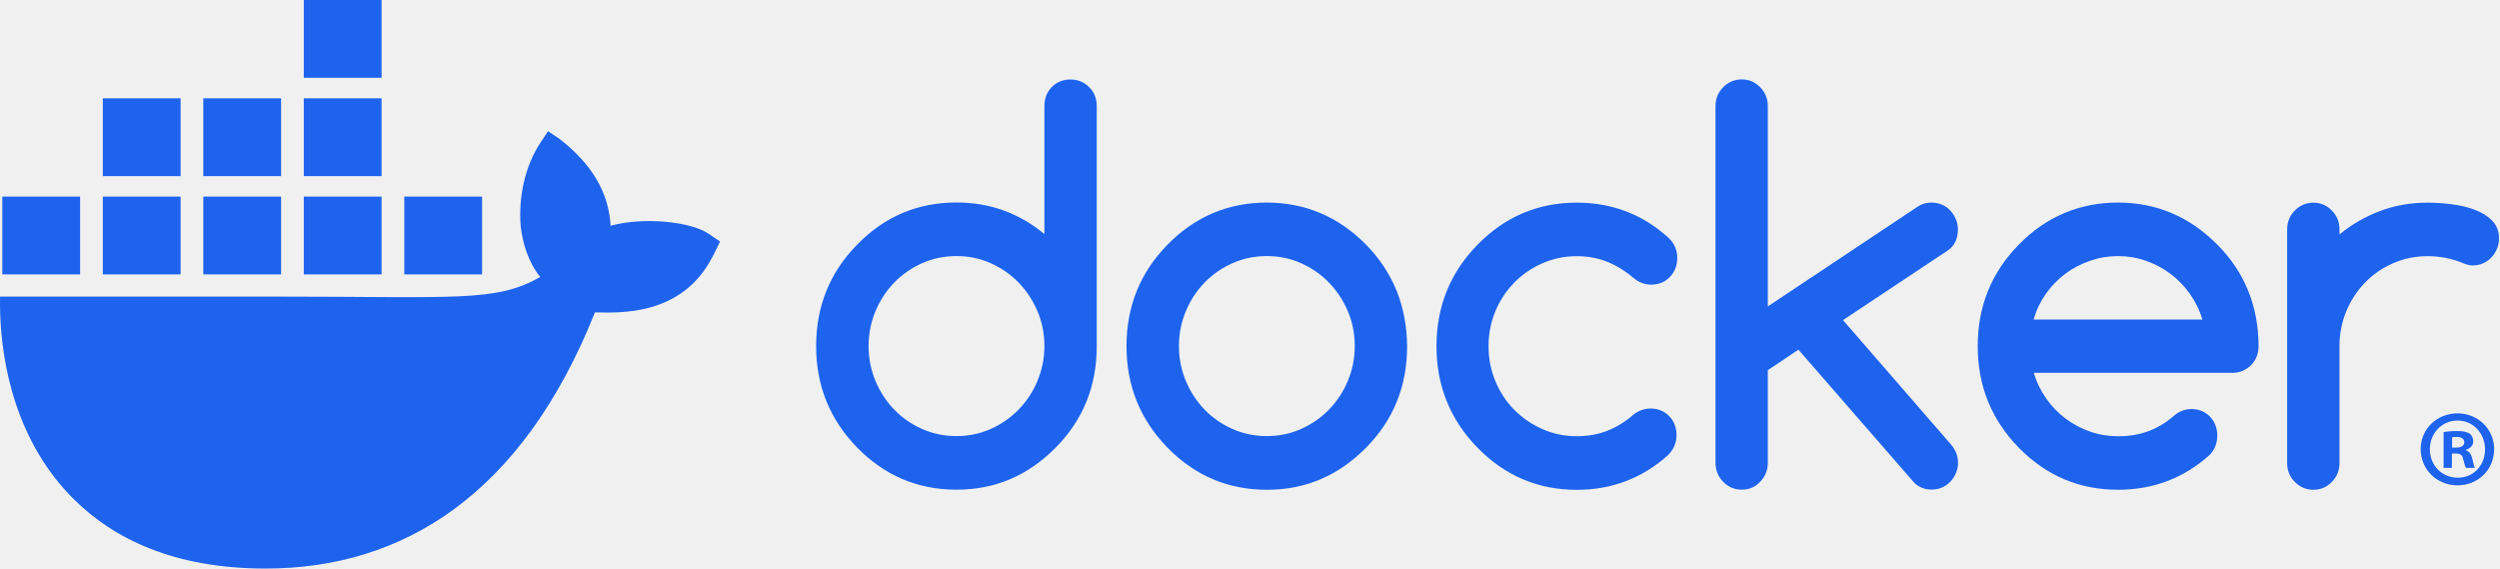
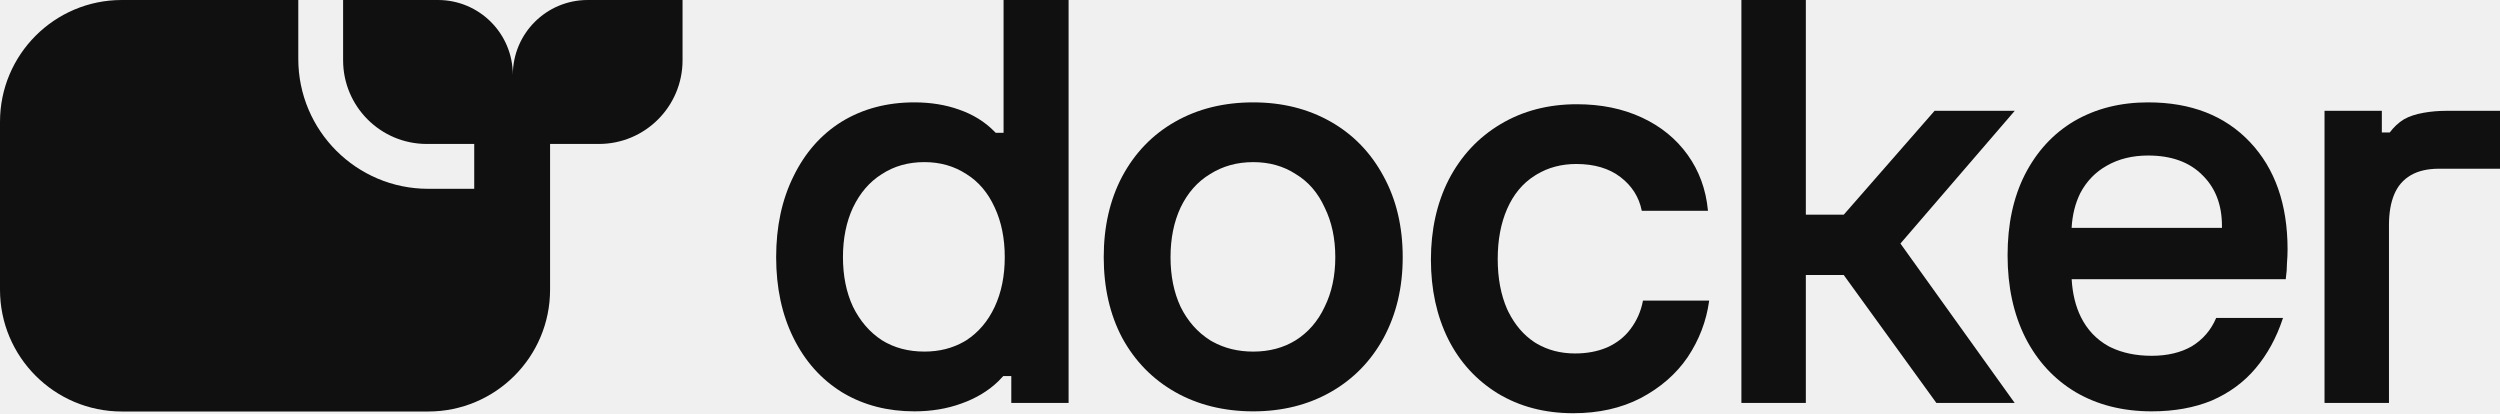
- <svg xmlns="http://www.w3.org/2000/svg" id="Layer_1" data-name="Layer 1" viewBox="0 0 2333.95 530.79">
+ <svg xmlns="http://www.w3.org/2000/svg" id="Layer_1" data-name="Layer 1" viewBox="0 0 4584.78 757.78">
  <defs>
    <style>
      .cls-1 {
-         fill: #1d63ed;
-         stroke-width: 0px;
+         fill-rule: evenodd;
+       }
+ 
+       .cls-1, .cls-2 {
+         fill: #101010;
+       }
+ 
+       @media (prefers-color-scheme: dark) {
+         path {
+           fill: #fff;
+         }
      }
    </style>
  </defs>
-   <path class="cls-1" d="M661.56,218.08c-16.49-11.1-59.81-15.84-91.3-7.35-1.69-31.37-17.88-57.81-47.47-80.88l-10.95-7.35-7.3,11.03c-14.35,21.78-20.4,50.81-18.26,77.2,1.69,16.26,7.34,34.53,18.26,47.79-40.99,23.78-78.78,18.38-246.12,18.38H.06c-.75,37.79,5.32,110.47,51.54,169.64,5.11,6.54,10.7,12.86,16.78,18.95,37.58,37.63,94.36,65.23,179.26,65.3,129.53.12,240.5-69.9,308.01-239.18,22.21.36,80.85,3.98,109.55-51.47.7-.93,7.3-14.7,7.3-14.7l-10.94-7.35ZM168.67,183.53h-72.65v72.65h72.65v-72.65ZM262.52,183.53h-72.65v72.65h72.65v-72.65ZM356.38,183.53h-72.65v72.65h72.65v-72.65ZM450.24,183.53h-72.65v72.65h72.65v-72.65ZM74.81,183.53H2.16v72.65h72.65v-72.65ZM168.67,91.77h-72.65v72.65h72.65v-72.65ZM262.52,91.77h-72.65v72.65h72.65v-72.65ZM356.38,91.77h-72.65v72.65h72.65v-72.65ZM356.38,0h-72.65v72.65h72.65V0Z" />
-   <g>
-     <path class="cls-1" d="M2329.44,419.3c0,18.94-14.87,33.81-34.21,33.81s-34.42-14.87-34.42-33.81,15.27-33.4,34.42-33.4,34.21,14.87,34.21,33.4ZM2269.37,419.3c0,14.87,11,26.68,26.07,26.68s25.46-11.81,25.46-26.47-10.8-26.89-25.65-26.89-25.87,12.02-25.87,26.68ZM2289.95,436.82h-7.74v-33.4c3.04-.61,7.33-1.02,12.82-1.02,6.32,0,9.16,1.02,11.61,2.45,1.84,1.42,3.26,4.07,3.26,7.33,0,3.67-2.85,6.52-6.91,7.74v.41c3.24,1.21,5.08,3.66,6.1,8.14,1.01,5.09,1.62,7.13,2.45,8.35h-8.35c-1.02-1.22-1.64-4.27-2.65-8.15-.61-3.66-2.65-5.29-6.93-5.29h-3.66v13.45ZM2290.14,417.88h3.66c4.28,0,7.74-1.42,7.74-4.88,0-3.06-2.23-5.11-7.13-5.11-2.03,0-3.46.21-4.27.43v9.56Z" />
-     <path class="cls-1" d="M1017.16,81.28c-4.79-4.68-10.54-7.06-17.43-7.06s-12.81,2.38-17.42,7.06c-4.62,4.68-6.88,10.68-6.88,17.83v119.4c-23.7-19.59-51.05-29.47-82.16-29.47-36.16,0-67.08,13.06-92.7,39.27-25.62,26.12-38.34,57.72-38.34,94.78s12.81,68.57,38.34,94.78c25.62,26.12,56.46,39.27,92.7,39.27s66.74-13.06,92.7-39.27c25.62-25.86,38.34-57.45,38.34-94.78V99.11c0-7.15-2.35-13.15-7.15-17.83ZM968.98,355.39v.18c-4.27,10.15-10.11,19.06-17.51,26.65-7.4,7.68-16.12,13.68-26.05,18.18-10.02,4.5-20.65,6.71-32.06,6.71s-22.3-2.21-32.32-6.71c-10.02-4.5-18.65-10.5-25.96-18.09-7.32-7.59-13.15-16.5-17.42-26.65-4.27-10.24-6.45-21.09-6.45-32.57s2.18-22.33,6.45-32.57c4.27-10.24,10.11-19.06,17.42-26.65,7.32-7.59,16.03-13.59,25.96-18.09,10.02-4.5,20.74-6.71,32.32-6.71s22.04,2.21,32.06,6.71c10.02,4.5,18.65,10.5,26.05,18.18,7.4,7.68,13.24,16.59,17.51,26.65,4.27,10.15,6.45,20.92,6.45,32.39s-2.18,22.33-6.45,32.39Z" />
-     <path class="cls-1" d="M2099.77,271.64c-6.36-15.89-16.05-30.27-28.76-43.16l-.17-.09c-25.88-26.12-56.82-39.27-92.7-39.27s-67.09,13.06-92.71,39.27c-25.62,26.12-38.33,57.72-38.33,94.78s12.81,68.57,38.33,94.78c25.62,26.12,56.47,39.27,92.71,39.27,32.92,0,61.41-10.85,85.64-32.56,4.69-4.94,7.06-10.94,7.06-17.92s-2.26-13.15-6.89-17.83c-4.61-4.68-10.45-7.06-17.42-7.06-6.09.18-11.5,2.21-16.11,6.27-7.32,6.35-15.25,11.21-23.87,14.39-8.63,3.18-18.04,4.77-28.31,4.77-9.07,0-17.78-1.41-26.05-4.32-8.29-2.91-16.03-6.89-22.92-12.09-6.98-5.21-12.98-11.38-18.12-18.71-5.14-7.24-9.06-15.27-11.67-24.09h185.32c6.87,0,12.62-2.38,17.42-7.06,4.8-4.68,7.15-10.68,7.15-17.83,0-18.53-3.24-35.74-9.58-51.54ZM1899.29,298.29c2.53-8.74,6.36-16.77,11.5-24.09,5.15-7.24,11.24-13.5,18.21-18.71,7.06-5.21,14.72-9.18,23.17-12.09,8.44-2.91,17.06-4.32,25.97-4.32s17.51,1.41,25.86,4.32c8.37,2.91,16.05,6.88,22.92,12.09,6.98,5.21,13.07,11.38,18.21,18.71,5.22,7.24,9.16,15.27,11.86,24.09h-157.71Z" />
-     <path class="cls-1" d="M2327.51,205.89c-4.36-4.32-9.85-7.68-16.47-10.15-6.62-2.47-13.85-4.15-21.78-5.12-7.84-.97-15.25-1.41-22.12-1.41-15.61,0-30.24,2.56-44,7.68-13.77,5.12-26.49,12.44-38.17,21.97v-4.76c0-6.88-2.35-12.71-7.15-17.56-4.78-4.85-10.45-7.32-17.15-7.32s-12.64,2.47-17.42,7.32c-4.8,4.85-7.15,10.77-7.15,17.56v218.25c0,6.88,2.35,12.71,7.15,17.56,4.78,4.85,10.53,7.32,17.42,7.32s12.45-2.47,17.15-7.32c4.8-4.85,7.15-10.77,7.15-17.56v-109.17c0-11.65,2.18-22.59,6.45-32.83,4.27-10.24,10.11-19.06,17.51-26.65,7.42-7.59,16.13-13.59,26.05-17.92,10.02-4.41,20.66-6.62,32.08-6.62s22.2,2.03,32.06,6c3.91,1.77,7.32,2.65,10.28,2.65,3.4,0,6.62-.62,9.58-1.94,2.96-1.32,5.58-3.09,7.76-5.38,2.18-2.29,3.91-4.94,5.22-8.03,1.31-3,2.01-6.27,2.01-9.8,0-6.88-2.18-12.44-6.53-16.77h.08Z" />
-     <path class="cls-1" d="M1304.49,271.73c-6.36-15.8-15.86-30.27-28.66-43.33-25.87-26.12-56.8-39.27-92.7-39.27s-67.08,13.06-92.7,39.27c-25.62,26.12-38.33,57.72-38.33,94.78s12.81,68.57,38.33,94.78c25.62,26.12,56.46,39.27,92.7,39.27s66.74-13.06,92.7-39.27c25.62-25.86,38.34-57.45,38.34-94.78-.18-18.53-3.4-35.65-9.67-51.45ZM1258.84,355.39v.18c-4.27,10.15-10.11,19.06-17.51,26.65-7.4,7.68-16.12,13.68-26.05,18.18-9.93,4.5-20.65,6.71-32.06,6.71s-22.3-2.21-32.32-6.71c-10.02-4.5-18.65-10.5-25.96-18.09-7.32-7.59-13.15-16.5-17.42-26.65-4.27-10.24-6.45-21.09-6.45-32.57s2.18-22.33,6.45-32.57c4.27-10.24,10.11-19.06,17.42-26.65,7.32-7.59,16.03-13.59,25.96-18.09,10.02-4.5,20.74-6.71,32.32-6.71s22.04,2.21,32.06,6.71c10.02,4.5,18.65,10.5,26.05,18.18,7.4,7.68,13.24,16.59,17.51,26.65,4.27,10.15,6.45,20.92,6.45,32.39s-2.18,22.33-6.45,32.39Z" />
-     <path class="cls-1" d="M1828.62,214.01c0-3.35-.7-6.53-2-9.53-1.31-3-3.05-5.73-5.23-8.03-2.18-2.29-4.79-4.15-7.75-5.38-2.96-1.23-6.18-1.94-9.58-1.94-4.88,0-9.24,1.24-13.07,3.8l-139.92,93.11V99.29c0-7.06-2.35-12.97-7.14-17.83-4.79-4.85-10.45-7.32-17.16-7.32s-12.63,2.47-17.43,7.32c-4.79,4.85-7.14,10.77-7.14,17.83v332.71c0,6.88,2.35,12.8,7.14,17.74,4.79,4.94,10.54,7.41,17.43,7.41s12.46-2.47,17.16-7.41c4.79-4.94,7.14-10.86,7.14-17.74v-86.4l28.58-19.15,108.12,124.17c4.36,4.32,9.85,6.44,16.38,6.44,3.4,0,6.62-.62,9.58-1.94,2.96-1.24,5.58-3.09,7.75-5.38,2.18-2.29,3.92-4.94,5.23-8.03,1.31-3,2-6.27,2-9.53,0-6.53-2.26-12.36-6.8-17.47l-100.63-115.87,98.01-65.13c6.27-4.32,9.32-10.94,9.32-19.86v.18Z" />
-     <path class="cls-1" d="M1414.36,263.7c7.49-7.59,16.21-13.59,26.23-17.92,10.02-4.41,20.65-6.62,32.06-6.62,10.28,0,19.78,1.77,28.58,5.29,8.71,3.53,17.08,8.74,25,15.53,4.7,3.79,10.02,5.73,15.94,5.73,7.06,0,12.81-2.38,17.43-7.15,4.62-4.77,6.88-10.77,6.88-17.92s-2.79-13.77-8.45-18.88c-24.05-21.71-52.53-32.57-85.38-32.57-36.16,0-67.08,13.06-92.7,39.27-25.62,26.12-38.33,57.72-38.33,94.78s12.81,68.57,38.33,94.78c25.62,26.12,56.46,39.27,92.7,39.27,32.76,0,61.25-10.85,85.38-32.57,5.14-5.29,7.76-11.38,7.76-18.44s-2.27-13.15-6.88-17.83c-4.62-4.68-10.45-7.06-17.42-7.06-5.92.18-11.07,1.94-15.42,5.29-7.84,6.88-16.03,12-24.83,15.44-8.71,3.44-18.21,5.12-28.58,5.12-11.41,0-22.04-2.21-32.06-6.62-10.02-4.41-18.73-10.41-26.23-17.91-7.49-7.5-13.42-16.5-17.69-26.65-4.27-10.24-6.45-21.18-6.45-32.83s2.18-22.59,6.45-32.83c4.27-10.24,10.19-19.06,17.69-26.65v-.09Z" />
-   </g>
+   <path class="cls-2" d="M1077.76,0c-75.81,0-137.27,61.46-137.27,137.27C940.48,61.46,879.02,0,803.21,0h-173.98v110.51c0,84.77,68.72,153.49,153.49,153.49h86.97v82.26h-84.37c-131.59,0-238.28-106.66-238.28-238.25V0H223.46C100.04,0,0,100.03,0,223.43v307.8c0,123.4,100.04,223.43,223.46,223.43h561.87c123.42,0,223.46-100.03,223.46-223.43v-267.23h89.46c84.77,0,153.49-68.72,153.49-153.49V0h-173.98Z" />
+   <path class="cls-2" d="M2891.78,191.16c44.39,0,84.08,8.1,119.05,24.31,34.96,16.21,63.04,39.06,84.18,68.55,21.14,29.49,33.53,63.41,37.17,101.73l.07.9h-121.35l-.15-.66c-5.03-24.76-17.99-45.16-38.89-61.19-20.88-16.01-47.92-24.06-81.17-24.06-27.08,0-51.29,6.42-72.62,19.24l-4.24,2.65c-21.63,13.85-38.23,33.92-49.79,60.22-11.56,26.3-17.36,57.03-17.36,92.18s5.79,65.86,17.35,92.17l2.35,4.86c12.03,23.93,27.84,42.38,47.44,55.36l4.09,2.52c20.67,12.18,44.2,18.27,70.61,18.27,21.68,0,41.17-3.65,58.48-10.95,18.02-8.02,32.42-19.32,43.22-33.87h0c11.54-15.32,19.1-32.47,22.71-51.43l.12-.66h121.42l-.13.93c-5.09,36.83-18.21,71.1-39.32,102.77h0c-21.14,30.97-49.93,56.02-86.33,75.17-35.7,18.42-76.86,27.62-123.44,27.62-52.39,0-98.65-12.15-138.72-36.46h0c-39.34-24.32-69.57-57.47-90.69-99.46-21.11-42.71-31.66-91.31-31.66-145.75s10.91-104.14,32.76-146.85c22.57-43.45,54.26-77.34,95.05-101.65,40.79-24.31,87.41-36.46,139.81-36.46Z" />
+   <path class="cls-1" d="M2298.29,187.75c53.11,0,100.45,11.78,141.97,35.35,41.52,23.57,73.94,57.09,97.24,100.54,23.3,42.72,34.94,92.05,34.94,147.97s-11.64,104.51-34.94,147.96h0c-23.31,42.72-55.73,75.88-97.23,99.45-41.52,23.57-88.86,35.35-141.97,35.35s-101.54-11.77-143.07-35.35c-41.51-23.57-73.93-56.72-97.23-99.44-22.57-42.72-33.85-92.06-33.86-147.97,0-55.91,11.28-105.25,33.86-147.97,23.3-43.45,55.72-76.97,97.23-100.54,41.52-23.57,89.21-35.35,143.07-35.35ZM2298.29,297.33c-29.63,0-55.97,7.3-79.05,21.9h-.02c-23.08,13.87-41.13,34.29-54.13,61.33-12.28,26.3-18.44,56.65-18.44,91.06s6.15,64.74,18.43,91.04c13,26.3,31.04,46.74,54.13,61.34l4.37,2.51c22.02,12.19,46.92,18.29,74.7,18.29,29.62,0,55.6-6.94,77.97-20.8,23.09-14.59,40.76-35.03,53.05-61.32v-.02c13.01-26.3,19.52-56.64,19.52-91.04s-6.51-64.75-19.51-91.05v-.02c-12.29-27.03-29.98-47.45-53.05-61.31l-.02-.02c-22.37-14.59-48.34-21.89-77.95-21.89Z" />
+   <path class="cls-1" d="M3939.56,187.75c78.59,0,140.89,24.29,186.81,72.94,45.91,48.64,68.83,114.21,68.83,196.6,0,8.1-.37,16.57-1.1,25.4,0,8.84-.73,18.4-2.18,28.68l-.1.71h-392.57c1.53,26.51,7.16,49.6,16.9,69.29,11.55,23.34,28.48,41.2,50.83,53.6l4.23,2.12c21.43,10.26,46.38,15.41,74.88,15.41s53.46-5.85,73.63-17.51c20.17-12.39,34.94-29.5,44.3-51.37l.22-.51h122.55l-.35,1.09c-11.65,35.33-28.38,65.9-50.25,91.68-21.14,25.07-47.74,44.59-79.8,58.59h-.02c-32.06,13.27-68.83,19.89-110.29,19.89-53.12,0-99.73-11.78-139.81-35.36-39.34-23.58-69.94-56.74-91.79-99.46-21.84-43.45-32.75-93.88-32.75-151.25s10.54-105.96,31.65-147.95h0c21.85-42.72,52.09-75.51,90.7-98.36,39.35-22.84,84.5-34.25,135.45-34.25ZM3939.56,285.21c-28.92,0-54.18,6.21-75.82,18.61h0c-20.91,11.67-37.13,28.45-48.67,50.34-9.31,18.81-14.6,40.06-15.91,63.77h275.7v-3.58c0-38.73-11.91-69.71-35.68-93.02h0c-23.77-24.04-56.93-36.11-99.6-36.11Z" />
+   <path class="cls-1" d="M1959.72,738.94h-105.1v-49.28h-14.7c-2.85,3.22-5.83,6.36-8.96,9.4-18.24,17.71-40.85,31.36-67.81,40.94h0c-26.23,9.57-54.99,14.36-86.29,14.36-48.66,0-91.89-11.06-129.65-33.19l-3.64-2.17c-37.89-23.58-67.4-56.74-88.51-99.46-21.12-42.72-31.67-92.04-31.67-147.94s10.55-105.23,31.67-147.95c21.11-43.44,50.62-76.97,88.51-100.55,38.62-23.58,83.06-35.36,133.29-35.36,29.84,0,57.16,4.41,81.94,13.26,25.51,8.85,47.03,22.12,64.54,39.83.92.9,1.83,1.81,2.73,2.72h14.39V0h119.25v738.94ZM1695.36,297.3c-29.62,0-55.6,7.31-77.95,21.9h-.02c-22.36,13.86-40.04,34.29-53.05,61.34-12.27,26.3-18.43,56.65-18.43,91.06s6.15,64.74,18.43,91.04c13,26.3,30.69,46.74,53.05,61.34,22.36,13.86,48.34,20.8,77.97,20.8,27.1,0,51.31-6.1,72.66-18.28l4.23-2.52c22.36-14.59,39.67-35.03,51.96-61.32,12.28-26.3,18.43-56.65,18.43-91.06s-6.15-64.76-18.43-91.06c-12.28-27.04-29.61-47.47-51.96-61.32h-.02c-22.36-14.6-47.98-21.91-76.87-21.91Z" />
+   <path class="cls-2" d="M3311.75,0v393.68h69.56l166.36-190.25.25-.28h147l-1.17,1.36-208.52,242.11,209.5,292.32h-143.59l-.26-.35-169.63-234.24h-69.51v234.58h-118.17V0h118.17Z" />
+   <path class="cls-2" d="M4368.07,242.9h14.58c7.22-9.7,15.82-17.93,26.2-24.23h.02c9.55-5.58,22.34-9.43,35.98-11.89,13.64-2.46,28.19-3.54,41.3-3.54l98.64-.09v106.27h-111.9c-20.95,0-38.22,4.02-51.86,12-13.63,7.98-23.68,19.59-30.15,34.86-6.47,15.29-9.73,34.26-9.73,56.95v325.71h-118.17V203.15h105.09v39.75Z" />
</svg>
